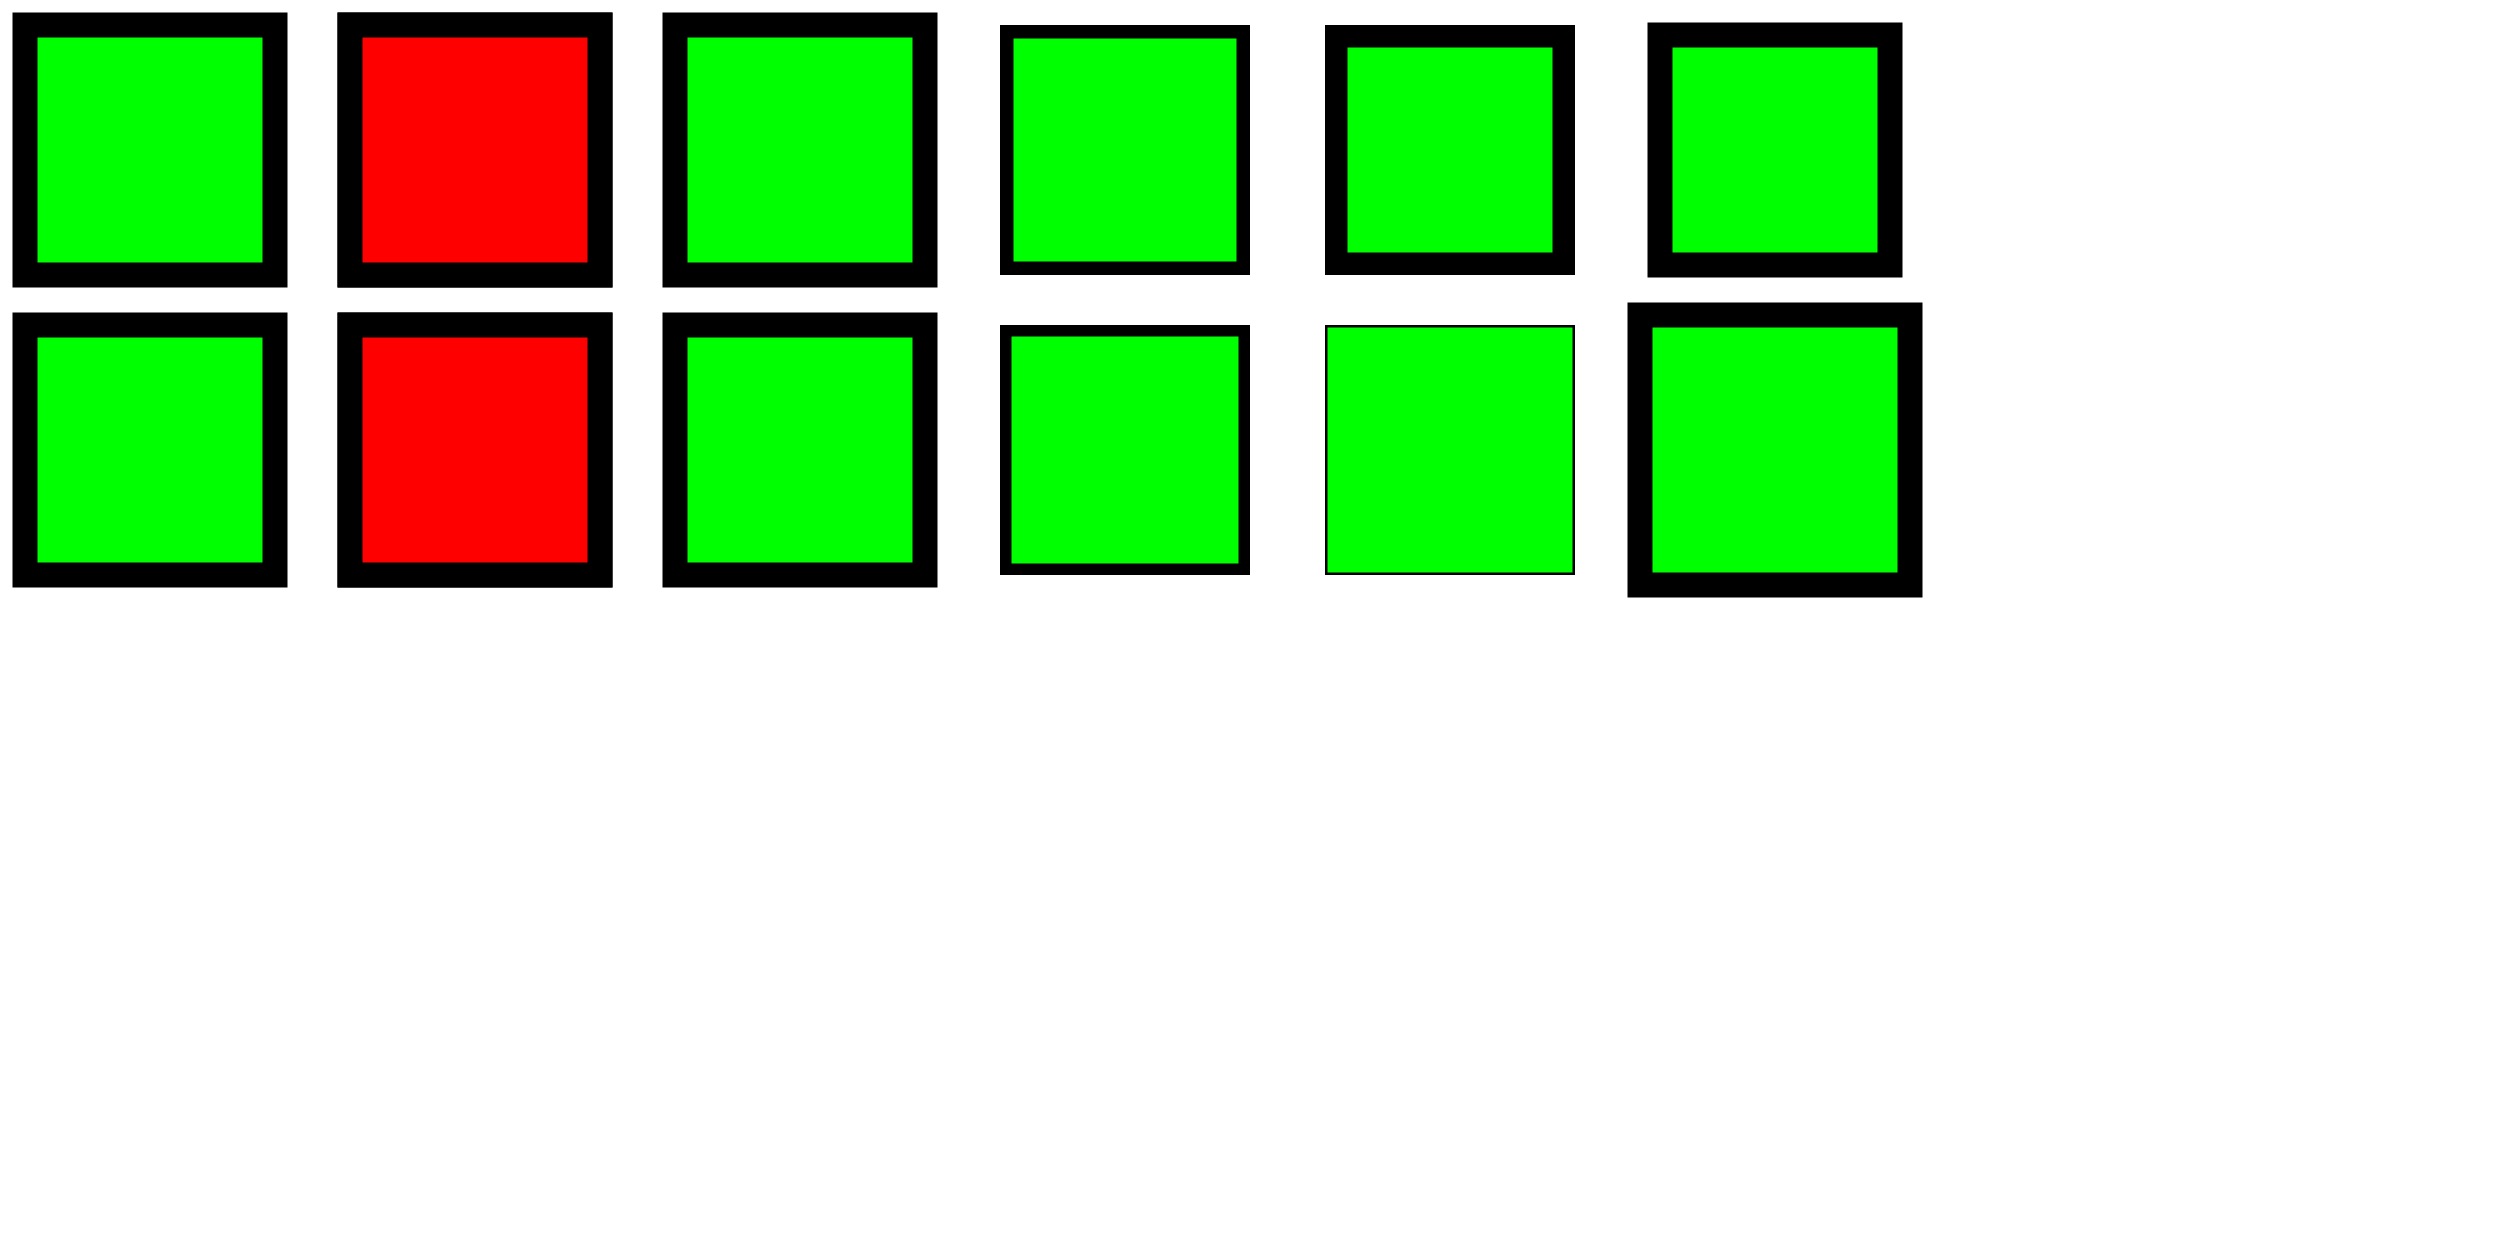
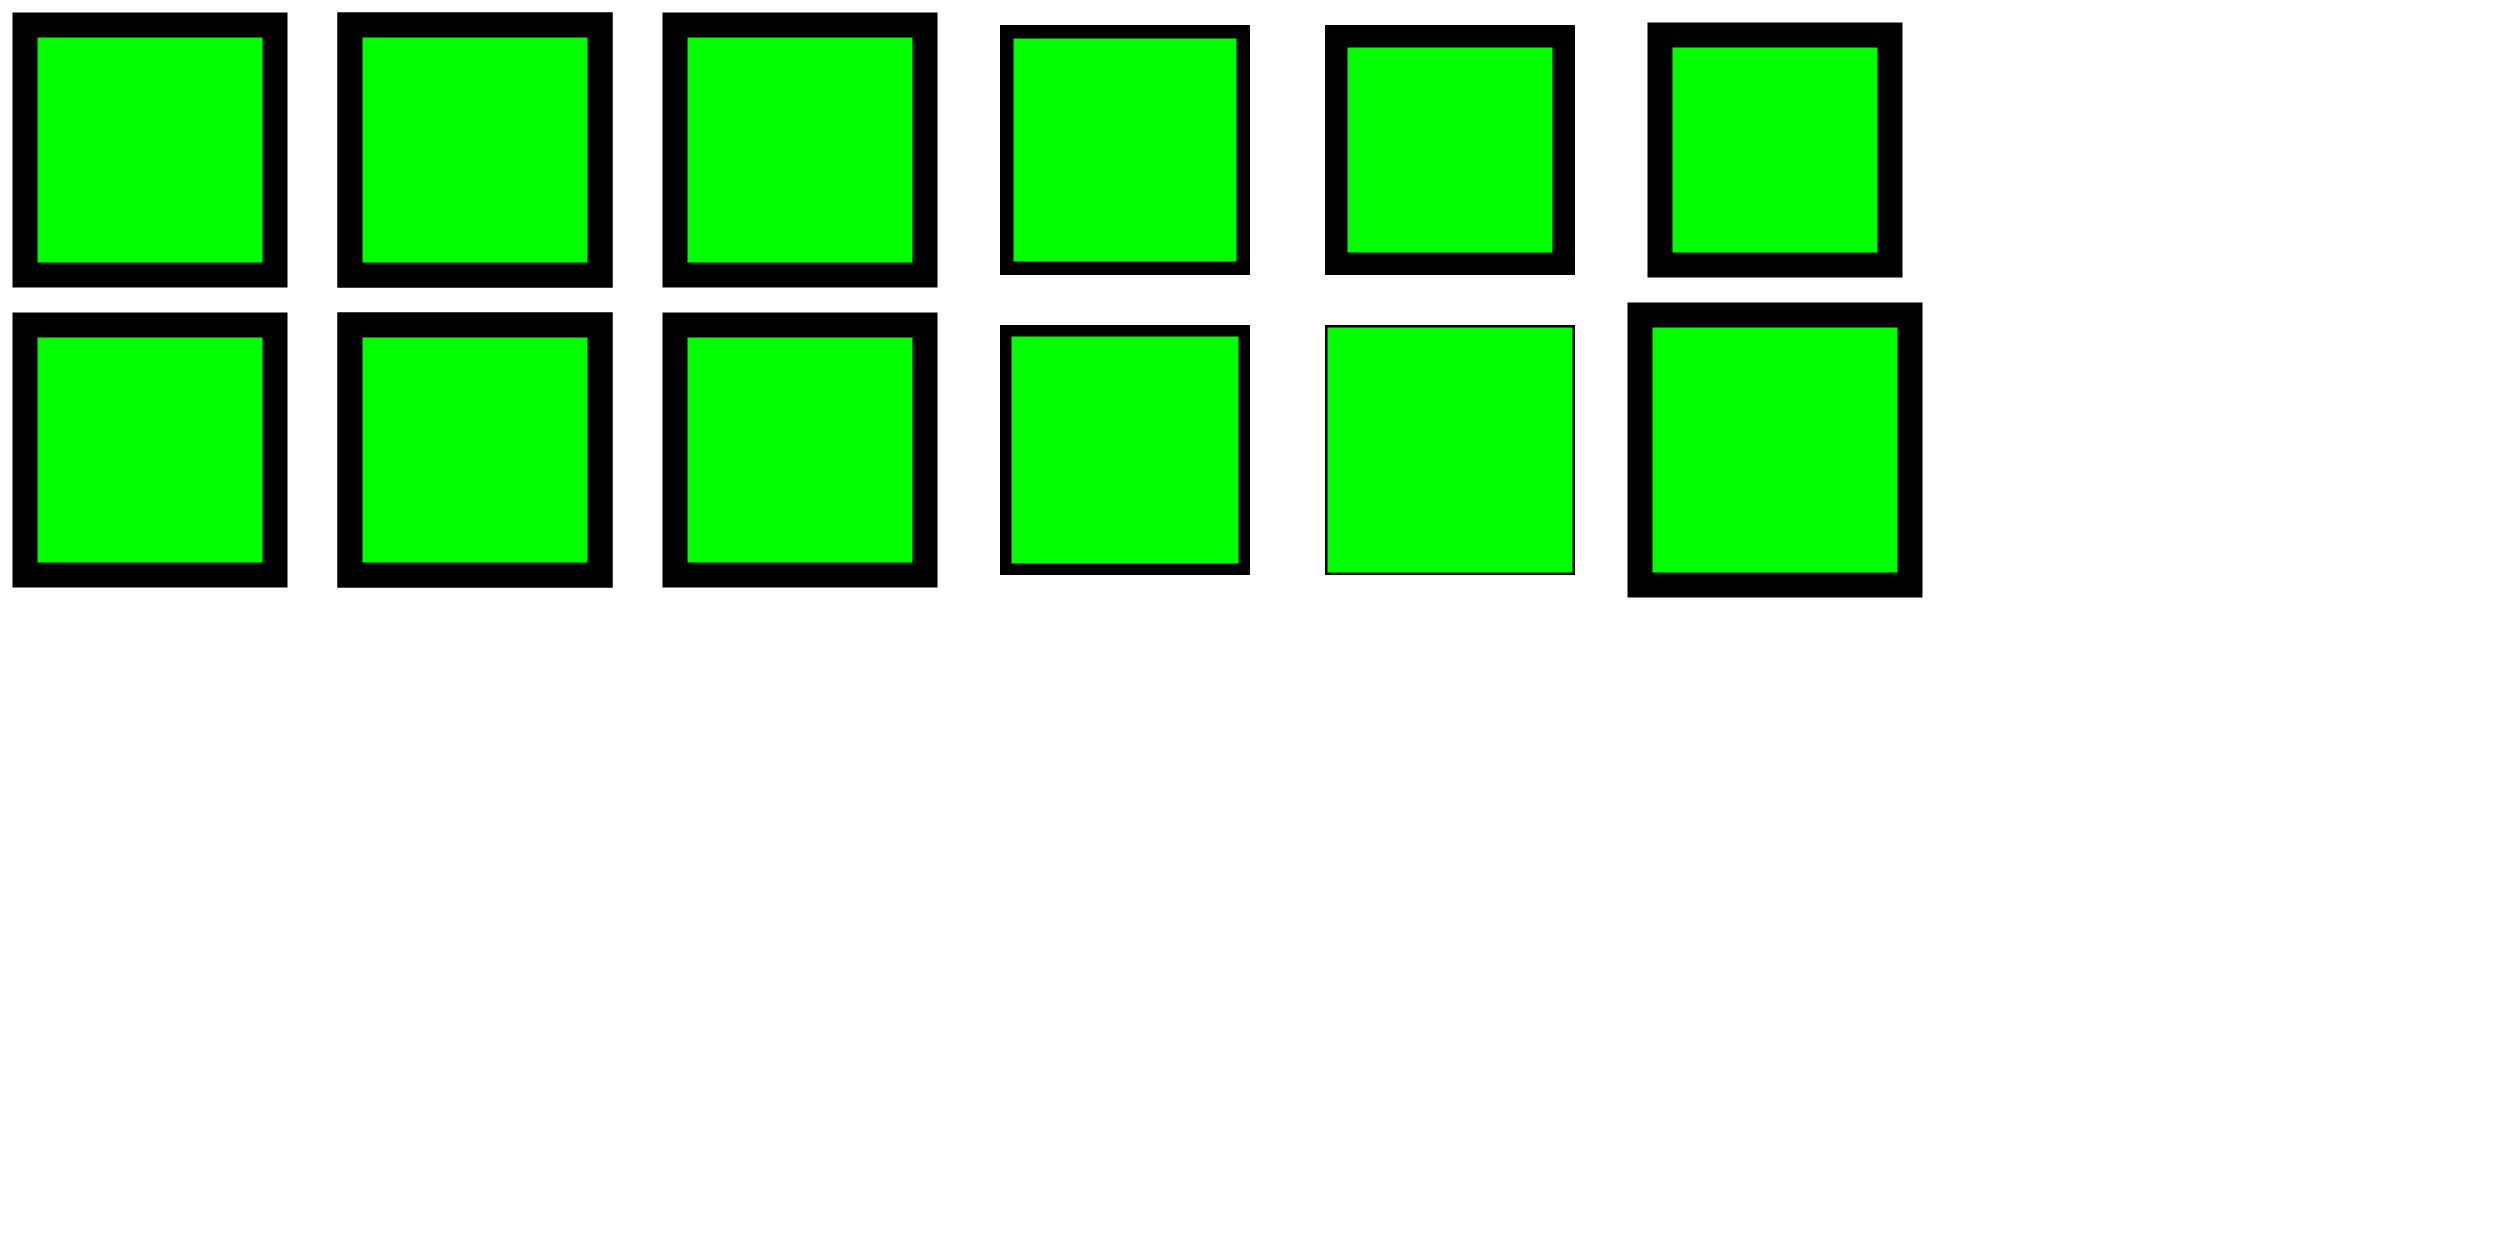
<svg xmlns="http://www.w3.org/2000/svg" version="1.1" width="1000" height="500">
  <defs>
    <filter id="Erode-1">
      <feMorphology operator="erode" in="SourceGraphic" radius="-1" />
    </filter>
    <filter id="Erode0">
      <feMorphology operator="erode" in="SourceGraphic" radius="0" />
    </filter>
    <filter id="Erode10">
      <feMorphology operator="erode" in="SourceGraphic" radius="10" />
    </filter>
    <filter id="Dilate-1">
      <feMorphology operator="dilate" in="SourceGraphic" radius="-1" />
    </filter>
    <filter id="Dilate0">
      <feMorphology operator="dilate" in="SourceGraphic" radius="0" />
    </filter>
    <filter id="Dilate10">
      <feMorphology operator="dilate" in="SourceGraphic" radius="10" />
    </filter>
  </defs>
  <g stroke="black" stroke-width="10">
    <rect x="10" y="10" width="100" height="100" fill="lime" />
    <rect x="10" y="130" width="100" height="100" fill="lime" />
    <g>
-       <rect x="140" y="10" width="100" height="100" fill="lime" />
-       <rect x="140" y="10" width="100" height="100" fill="red" filter="url(#Erode-1)" />
+       <rect x="140" y="10" width="100" height="100" fill="red" />
+       <rect x="140" y="10" width="100" height="100" fill="lime" filter="url(#Erode-1)" />
    </g>
    <g>
-       <rect x="140" y="130" width="100" height="100" fill="lime" />
-       <rect x="140" y="130" width="100" height="100" fill="red" filter="url(#Dilate-1)" />
+       <rect x="140" y="130" width="100" height="100" fill="red" />
+       <rect x="140" y="130" width="100" height="100" fill="lime" filter="url(#Dilate-1)" />
    </g>
    <rect x="270" y="10" width="100" height="100" fill="lime" filter="url(#Erode0)" />
    <rect x="270" y="130" width="100" height="100" fill="lime" filter="url(#Dilate0)" />
  </g>
  <svg x="400" y="10" width="100" height="100" viewBox="0 0 10000 10000">
    <g stroke="black" stroke-width="1000">
      <rect width="100%" height="100%" fill="lime" filter="url(#Erode10)" />
    </g>
  </svg>
  <svg x="400" y="130" width="100" height="100" viewBox="0 0 10000 10000">
    <g stroke="black" stroke-width="1000">
      <rect width="100%" height="100%" fill="lime" filter="url(#Dilate10)" />
    </g>
  </svg>
  <svg x="530" y="10" width="100" height="100">
    <g stroke="black" stroke-width="10">
      <rect width="100%" height="100%" fill="lime" filter="url(#Erode10)" />
    </g>
  </svg>
  <svg x="530" y="130" width="100" height="100" viewBox="0 0 100 100">
    <g stroke="black" stroke-width="10">
      <rect width="100%" height="100%" fill="lime" filter="url(#Dilate10)" />
    </g>
  </svg>
  <g stroke="black" stroke-width="10">
    <rect x="660" y="10" width="100" height="100" fill="lime" filter="url(#Erode10)" />
    <rect x="660" y="130" width="100" height="100" fill="lime" filter="url(#Dilate10)" />
  </g>
</svg>
